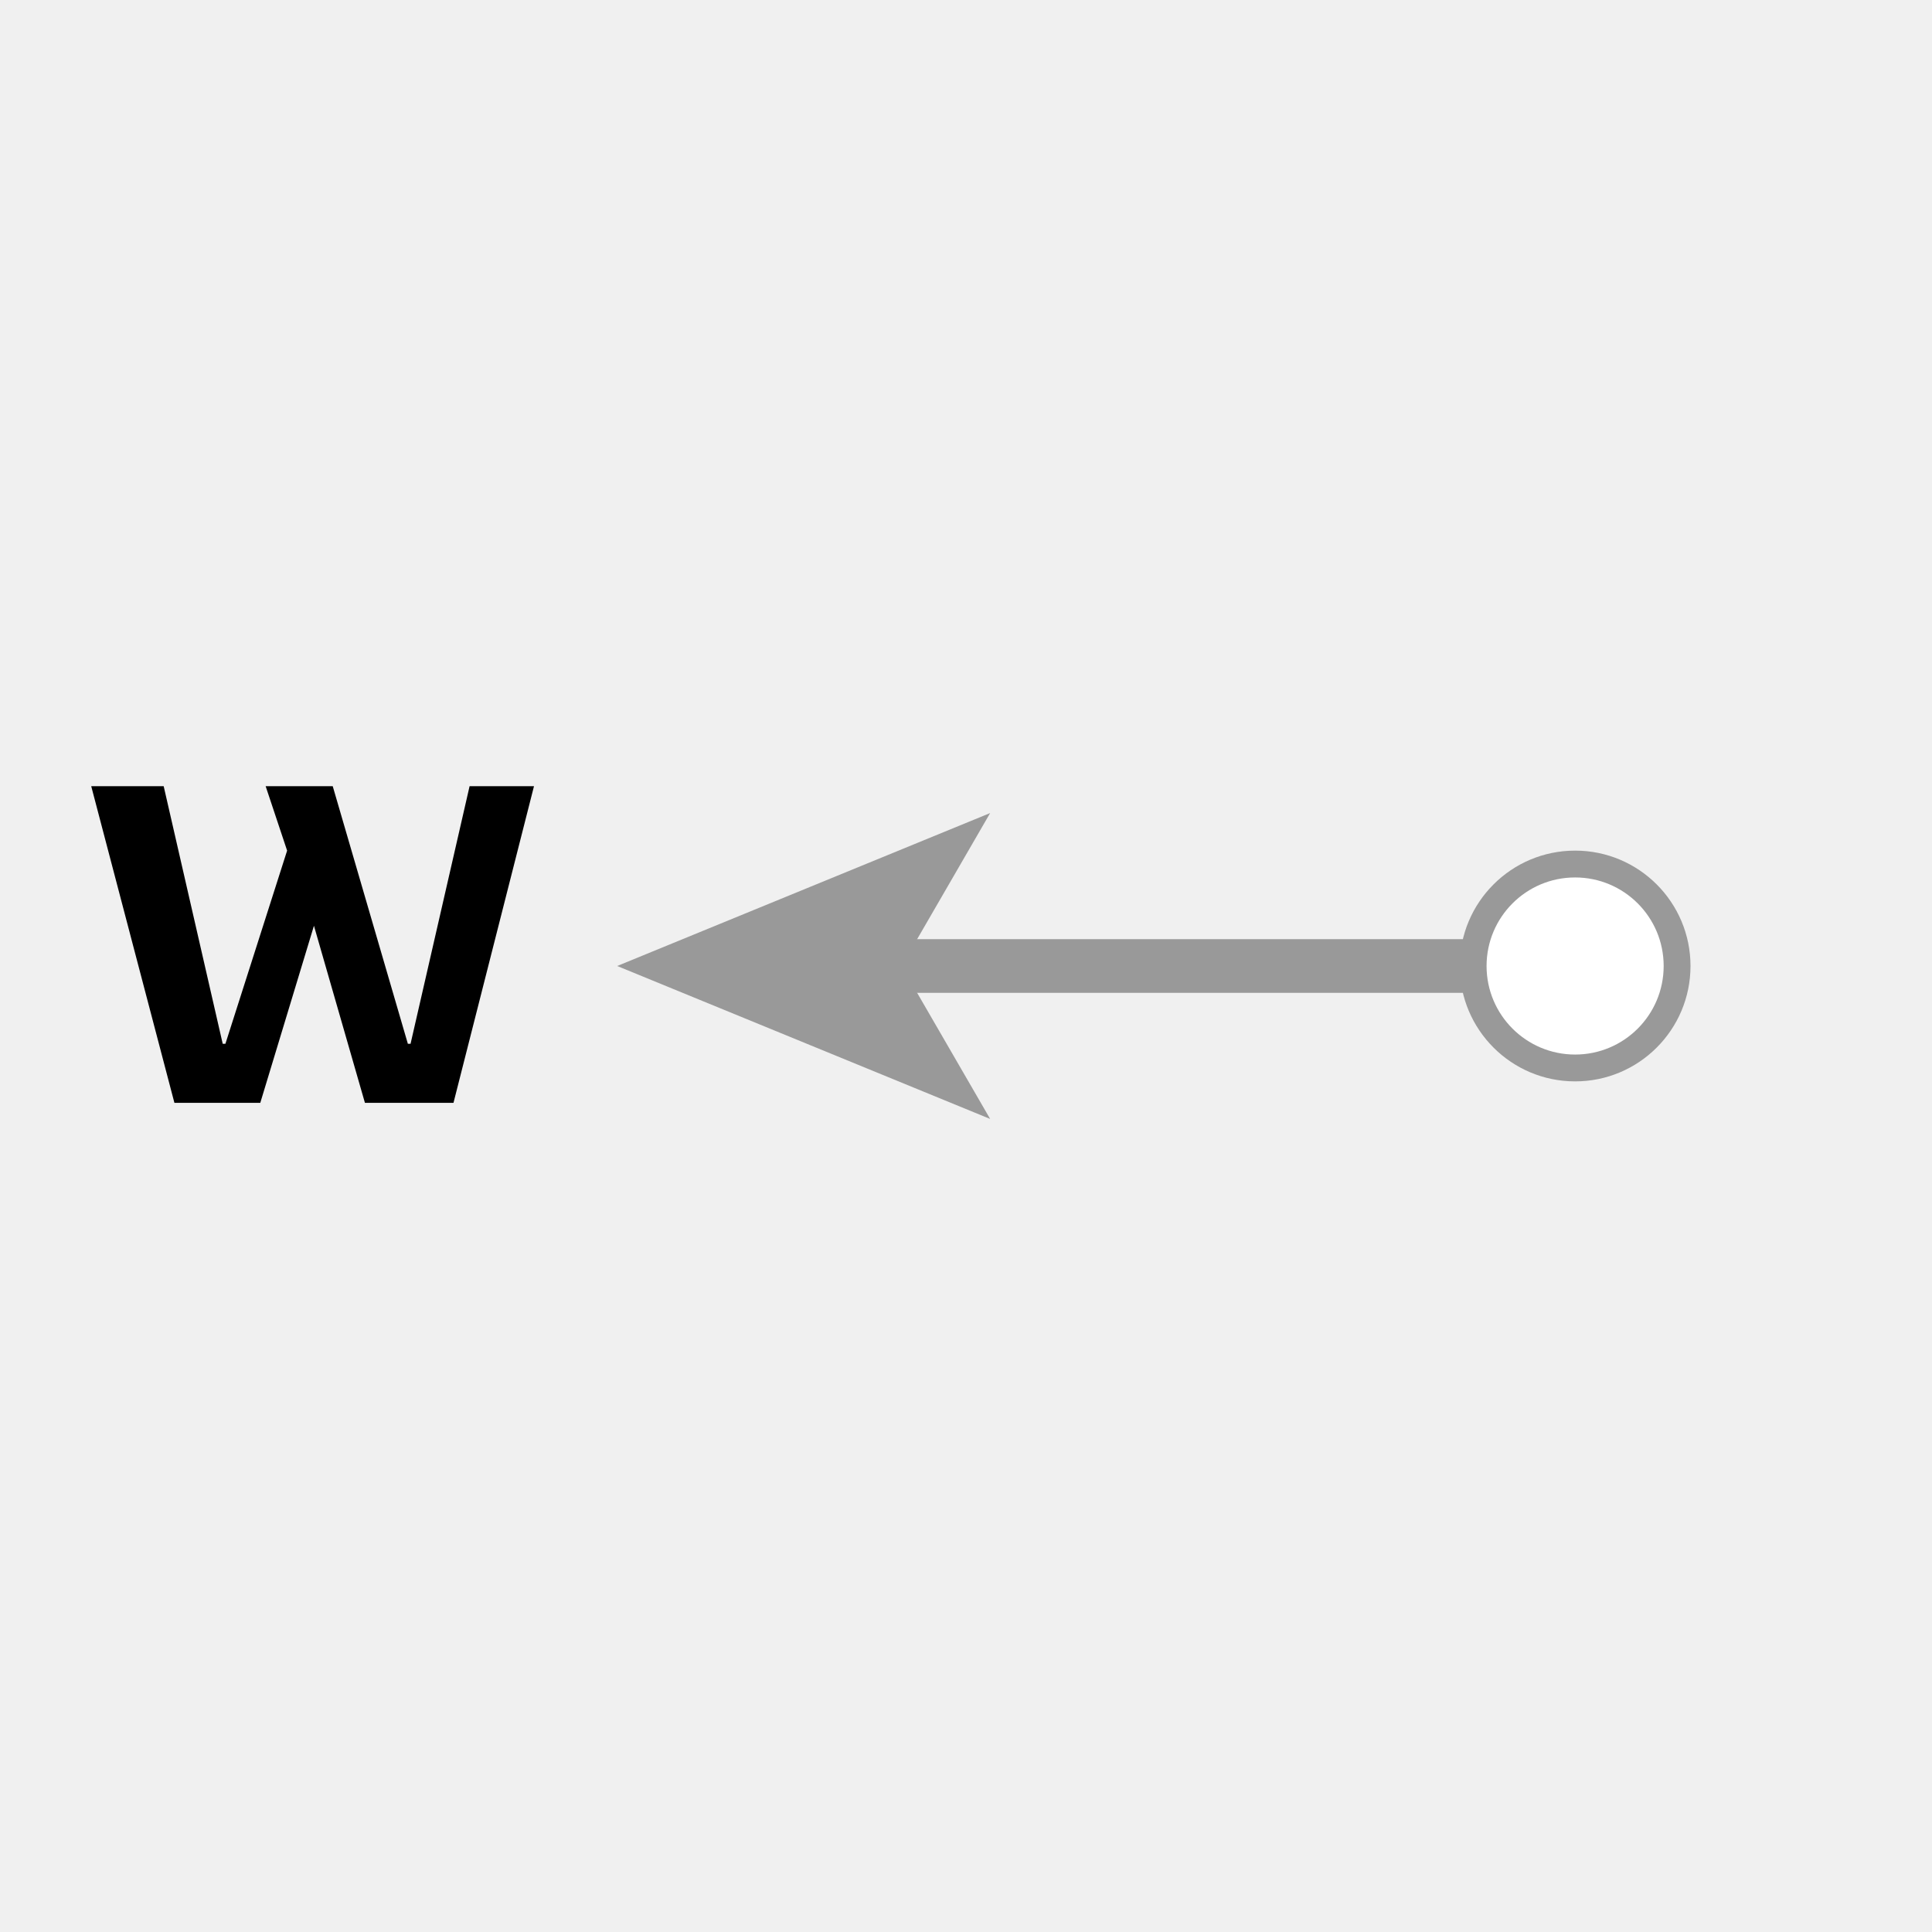
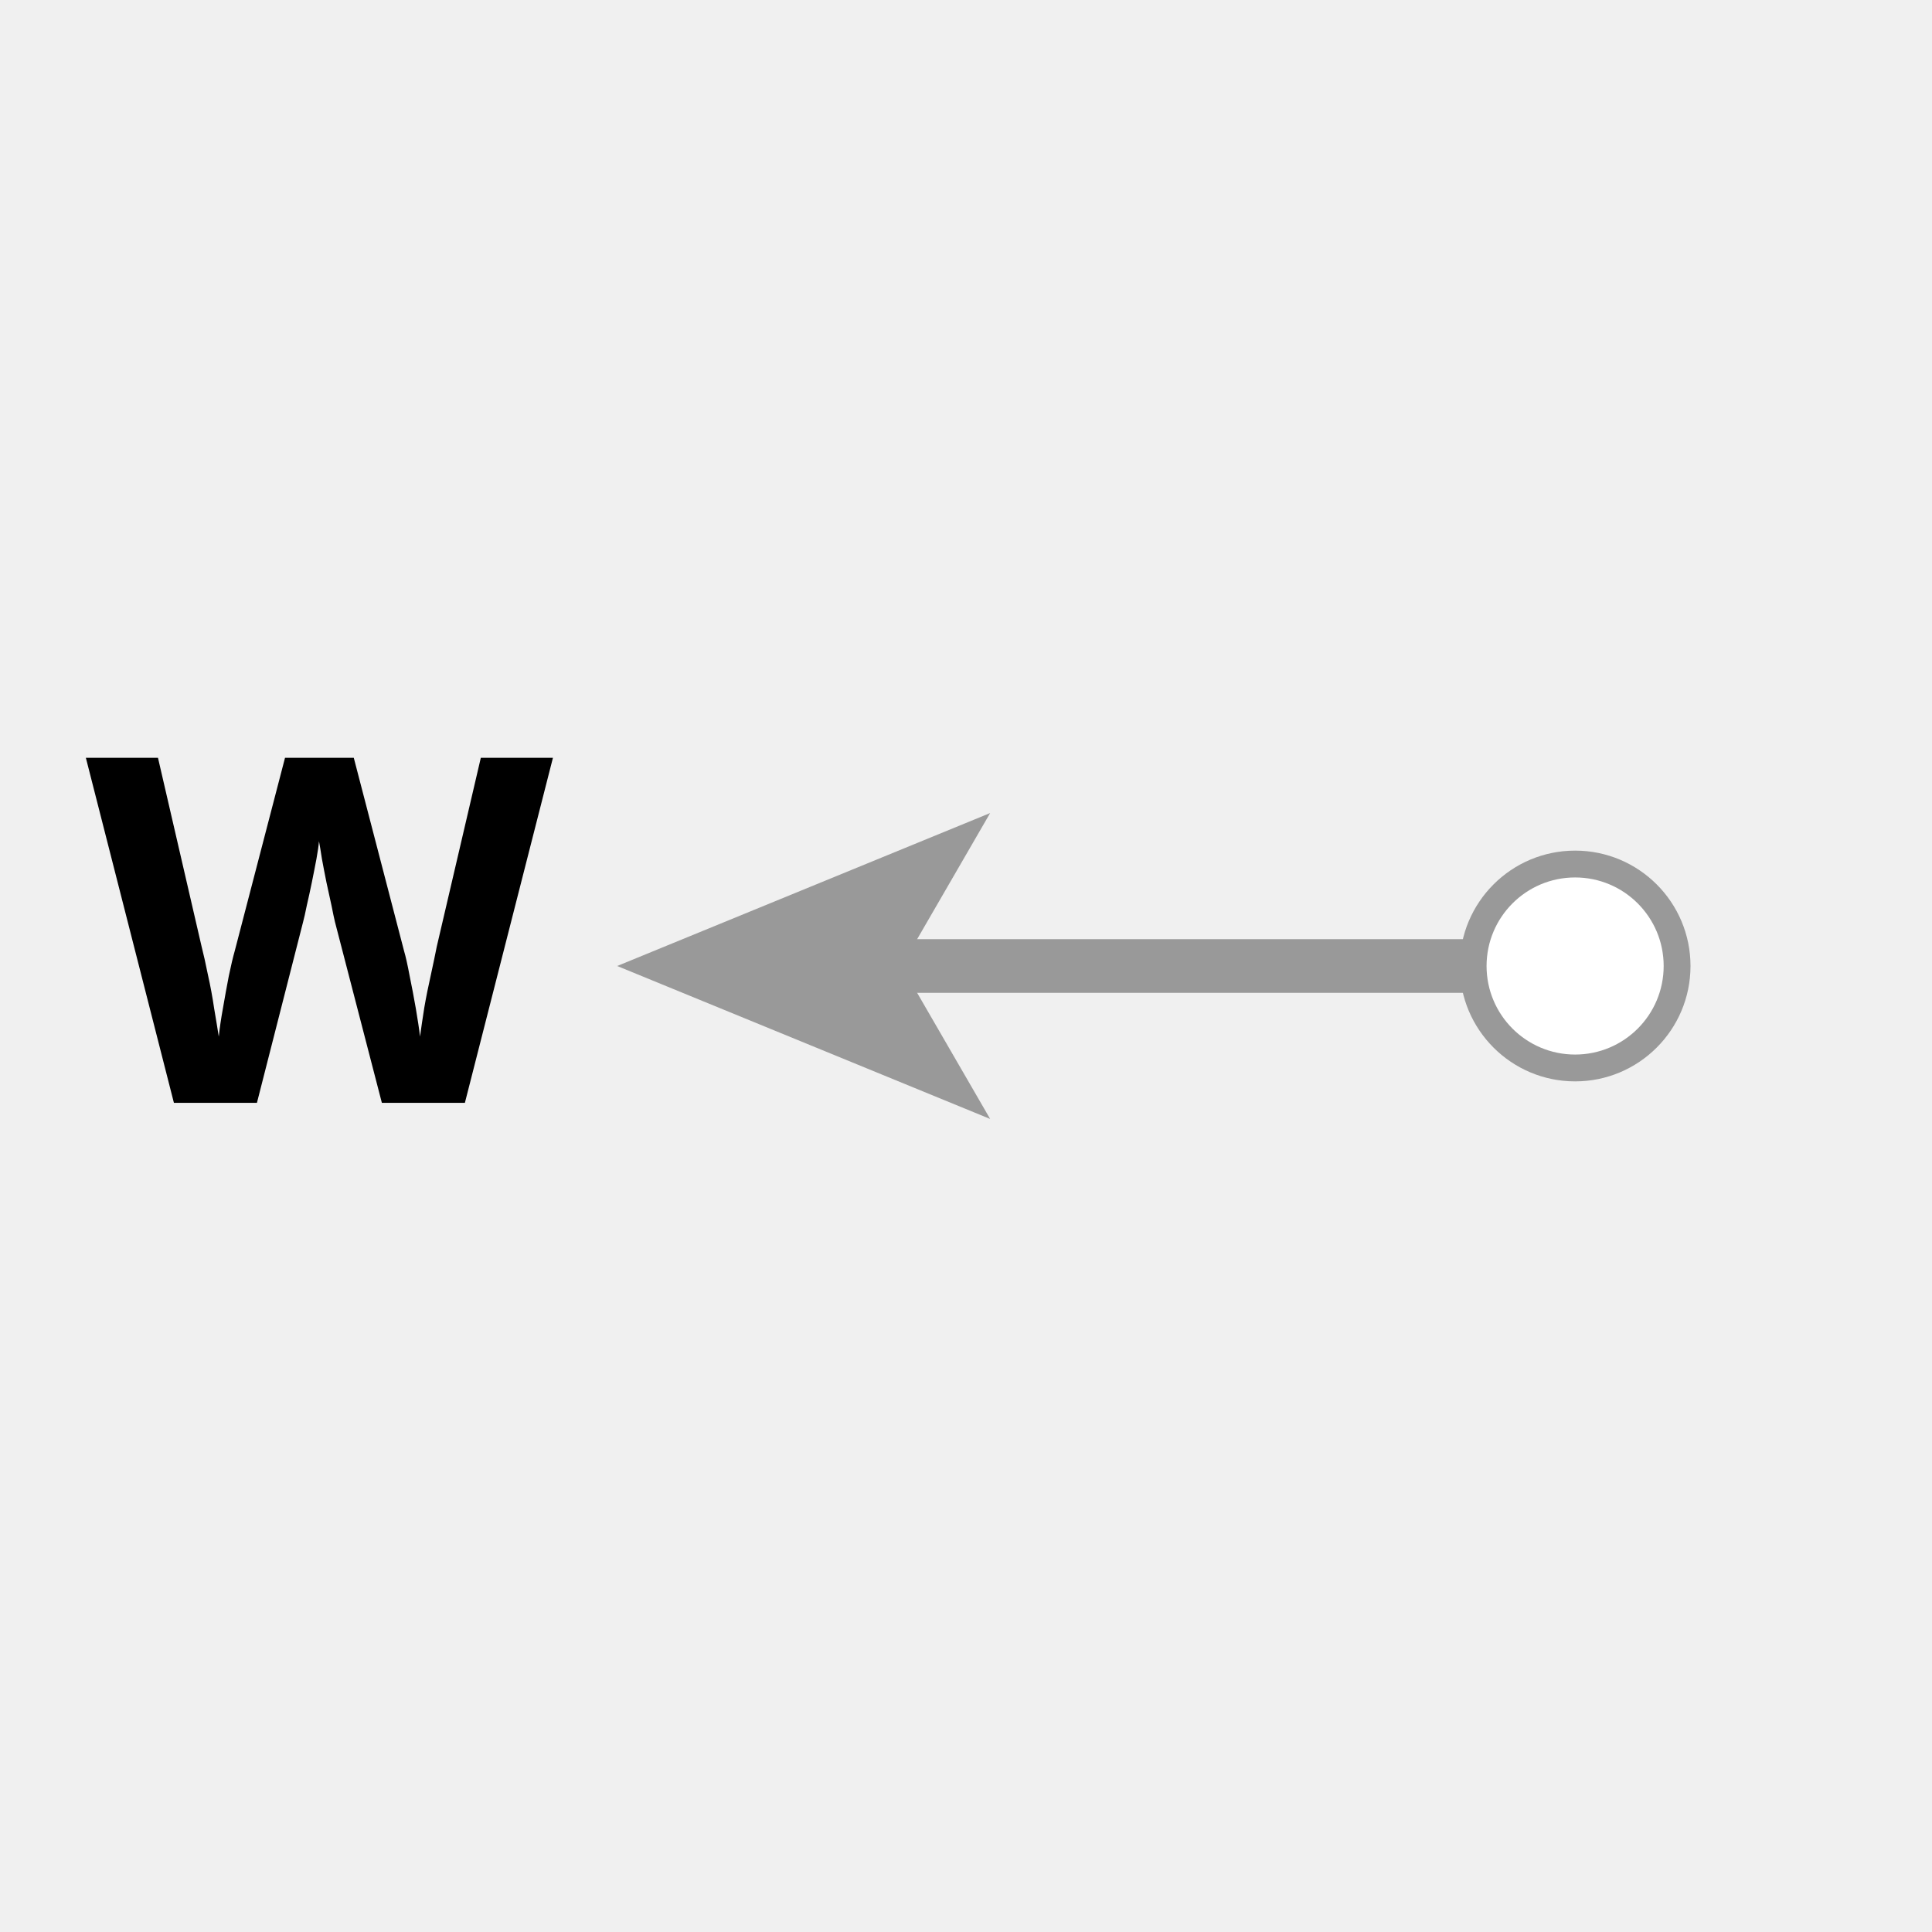
- <svg xmlns="http://www.w3.org/2000/svg" id="Layer_1" data-name="Layer 1" width="72" height="72" viewBox="0 0 72 72">
-   <g style="isolation: isolate">
-     <path d="M6.5,41.1,3.4,29.3H6.1l2.2,9.6h.1l2.3-7.2-.8-2.4h2.5l2.8,9.6h.1l2.2-9.6h2.4l-3,11.8H13.6l-1.9-6.6h0l-2,6.6Z" />
-   </g>
+ <svg xmlns="http://www.w3.org/2000/svg" id="Layer_1" data-name="Layer 1" viewBox="0 0 72 72">
+   <text transform="translate(3.2 41.1)" font-size="18" font-family="RijksoverheidSansWebText-Bold, RijksoverheidSansWebText" font-weight="700" style="isolation: isolate">W</text>
  <g>
    <line x1="59" y1="36" x2="32.9" y2="36" fill="none" stroke="#999" stroke-miterlimit="10" stroke-width="2" />
    <g>
      <path d="M58.7,32.2A3.8,3.8,0,1,1,55,36,3.8,3.8,0,0,1,58.7,32.2Z" fill="#fff" />
      <path d="M58.7,31.7A4.3,4.3,0,1,0,63,36a4.3,4.3,0,0,0-4.3-4.3Zm0,7.6a3.3,3.3,0,0,1,0-6.6,3.3,3.3,0,0,1,0,6.6Z" fill="#999" />
    </g>
    <polygon points="23 36 36.9 30.3 33.6 36 36.9 41.7 23 36" fill="#999" />
  </g>
</svg>
